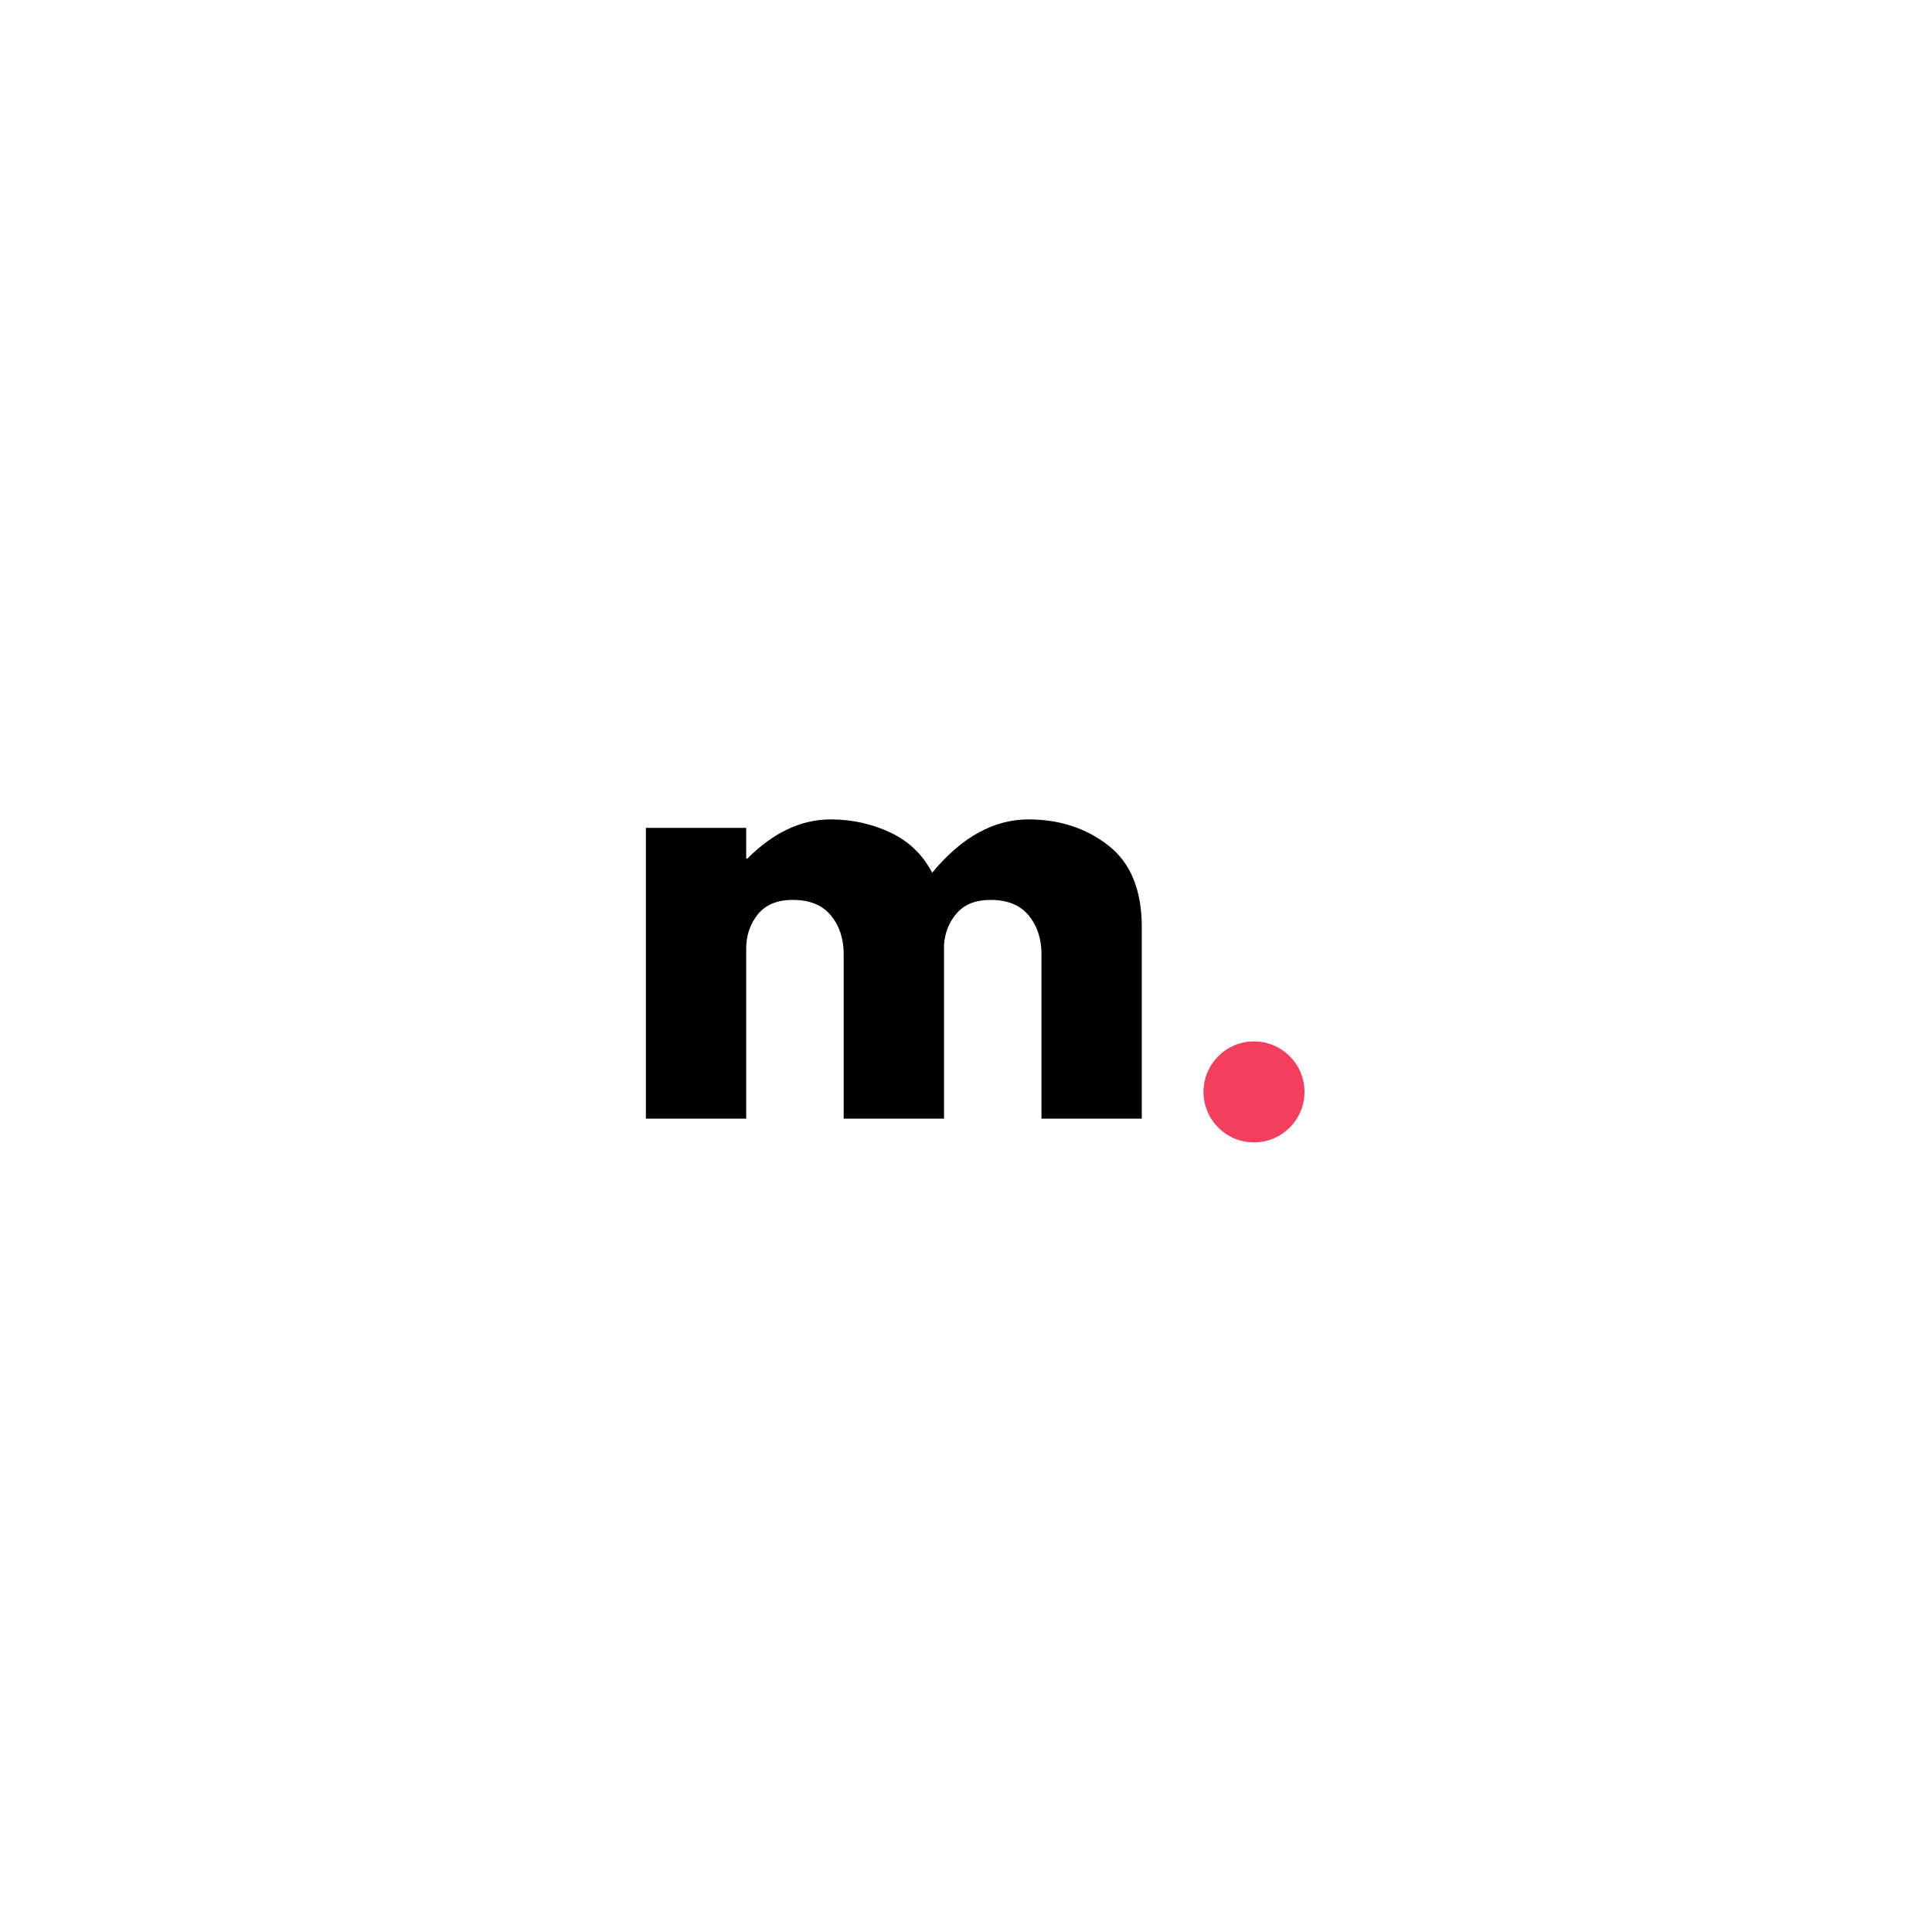
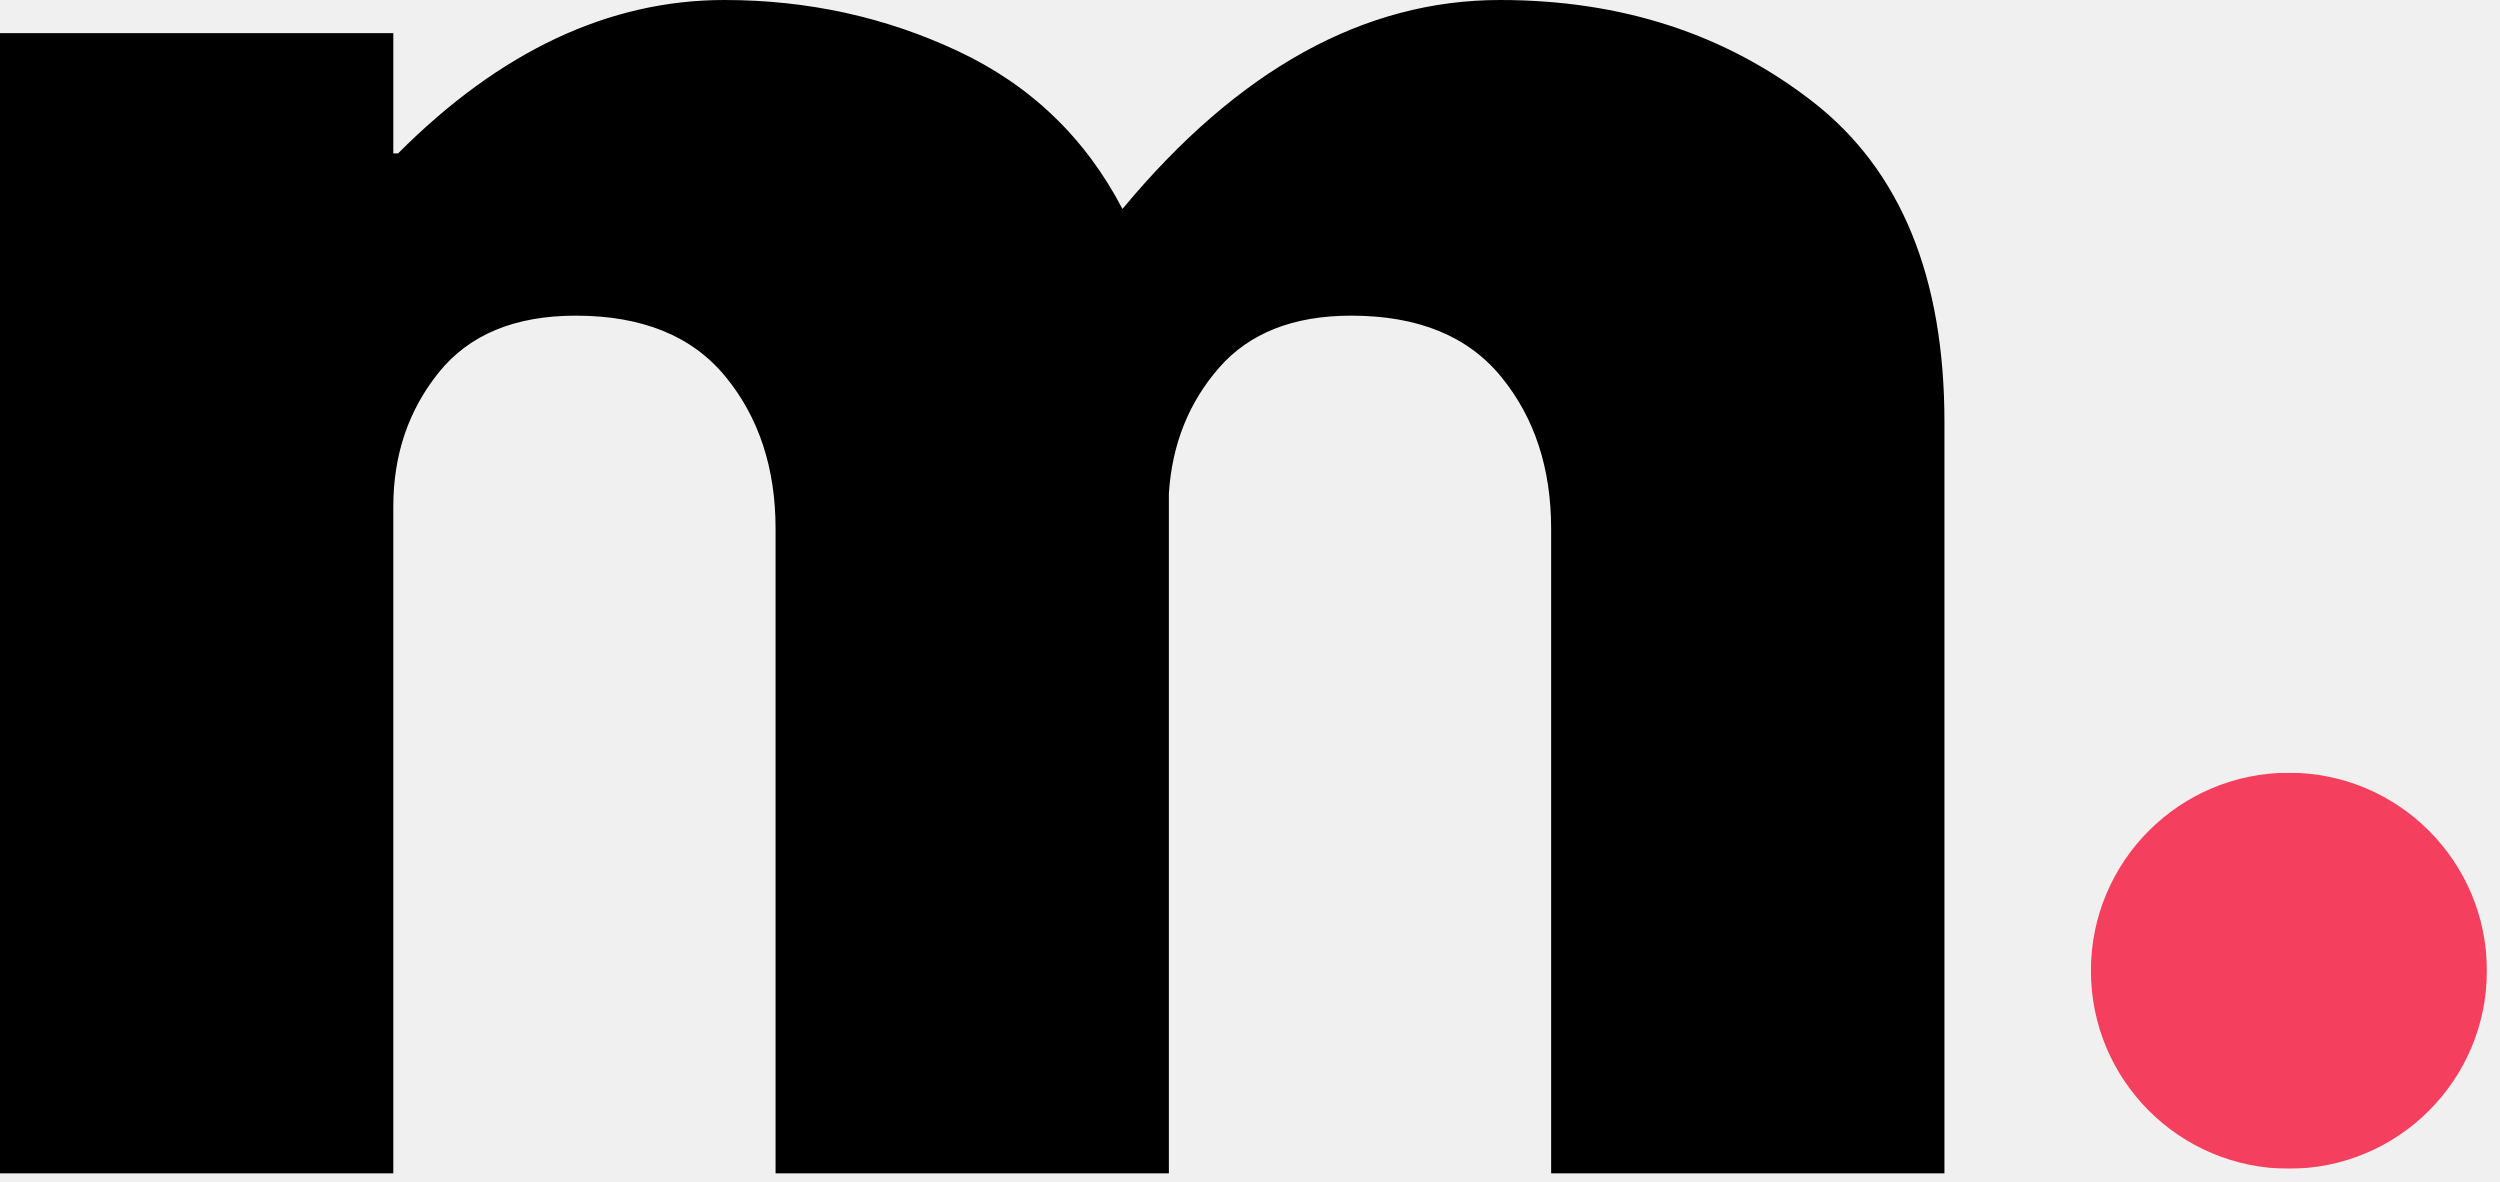
- <svg xmlns="http://www.w3.org/2000/svg" width="500" zoomAndPan="magnify" viewBox="0 0 375 375" height="500" preserveAspectRatio="xMidYMid meet" version="1.0">
-   <defs>
-     <g />
-     <clipPath id="2ad09bace6">
-       <path d="M 233.598 202.137 L 253.199 202.137 L 253.199 221.738 L 233.598 221.738 Z M 233.598 202.137 " clip-rule="nonzero" />
-     </clipPath>
-     <clipPath id="0923659618">
-       <path d="M 243.398 202.137 C 237.984 202.137 233.598 206.523 233.598 211.938 C 233.598 217.352 237.984 221.738 243.398 221.738 C 248.812 221.738 253.199 217.352 253.199 211.938 C 253.199 206.523 248.812 202.137 243.398 202.137 Z M 243.398 202.137 " clip-rule="nonzero" />
-     </clipPath>
-   </defs>
-   <rect x="-37.5" width="450" fill="#ffffff" y="-37.5" height="450" fill-opacity="1" />
-   <rect x="-37.5" width="450" fill="#ffffff" y="-37.5" height="450" fill-opacity="1" />
-   <g clip-path="url(#2ad09bace6)">
-     <g clip-path="url(#0923659618)">
-       <path fill="#f43f5e" d="M 233.598 202.137 L 253.199 202.137 L 253.199 221.738 L 233.598 221.738 Z M 233.598 202.137 " fill-opacity="1" fill-rule="nonzero" />
-     </g>
+ <svg xmlns="http://www.w3.org/2000/svg" width="165" height="78" viewBox="0 0 165 78" fill="none">
+   <style>
+         .color-changeable {
+             fill: black;
+         }
+         @media (prefers-color-scheme: dark) {
+             .color-changeable { fill: white; }
+         }
+     </style>
+   <path class="color-changeable" d="M0 77.438V2.188H25.958V10.125H26.271C33.005 3.375 40.188 0 47.812 0C53.297 0 58.438 1.125 63.229 3.375C68.021 5.625 71.635 9.099 74.083 13.792C81.708 4.599 90.01 0 99 0C107.026 0 113.922 2.25 119.688 6.75C125.448 11.25 128.333 18.287 128.333 27.854V77.438H102.375V34.896C102.375 30.896 101.276 27.557 99.083 24.875C96.885 22.182 93.589 20.833 89.188 20.833C85.365 20.833 82.458 21.979 80.458 24.271C78.458 26.562 77.354 29.328 77.146 32.562V77.438H51.188V34.896C51.188 30.896 50.089 27.557 47.896 24.875C45.698 22.182 42.401 20.833 38 20.833C33.984 20.833 30.969 22.083 28.958 24.583C26.958 27.073 25.958 30.021 25.958 33.438V77.438H0Z" fill="#FF5733" />
+   <g mask="url(#mask0_1_14)">
+     <path d="M138 51H164.135V77.135H138V51Z" fill="#F43F5E" />
  </g>
-   <g fill="#000000" fill-opacity="1">
-     <g transform="translate(118.7752, 217.125)">
-       <g>
-         <path d="M 6.594 0 L 6.594 -56.438 L 26.062 -56.438 L 26.062 -50.484 L 26.297 -50.484 C 31.348 -55.547 36.734 -58.078 42.453 -58.078 C 46.566 -58.078 50.422 -57.234 54.016 -55.547 C 57.609 -53.859 60.32 -51.254 62.156 -47.734 C 67.875 -54.629 74.102 -58.078 80.844 -58.078 C 86.863 -58.078 92.035 -56.391 96.359 -53.016 C 100.68 -49.641 102.844 -44.363 102.844 -37.188 L 102.844 0 L 83.375 0 L 83.375 -31.906 C 83.375 -34.906 82.551 -37.41 80.906 -39.422 C 79.258 -41.441 76.785 -42.453 73.484 -42.453 C 70.617 -42.453 68.438 -41.594 66.938 -39.875 C 65.438 -38.156 64.609 -36.082 64.453 -33.656 L 64.453 0 L 44.984 0 L 44.984 -31.906 C 44.984 -34.906 44.16 -37.41 42.516 -39.422 C 40.867 -41.441 38.395 -42.453 35.094 -42.453 C 32.082 -42.453 29.82 -41.516 28.312 -39.641 C 26.812 -37.773 26.062 -35.562 26.062 -33 L 26.062 0 Z M 6.594 0 " />
-       </g>
-     </g>
-   </g>
+   <mask id="mask0_1_14" style="mask-type:alpha" maskUnits="userSpaceOnUse" x="138" y="51" width="27" height="27">
+     <path d="M151.068 51C143.849 51 138 56.849 138 64.068C138 71.287 143.849 77.135 151.068 77.135C158.286 77.135 164.135 71.287 164.135 64.068C164.135 56.849 158.286 51 151.068 51Z" fill="#F43F5E" />
+   </mask>
</svg>
